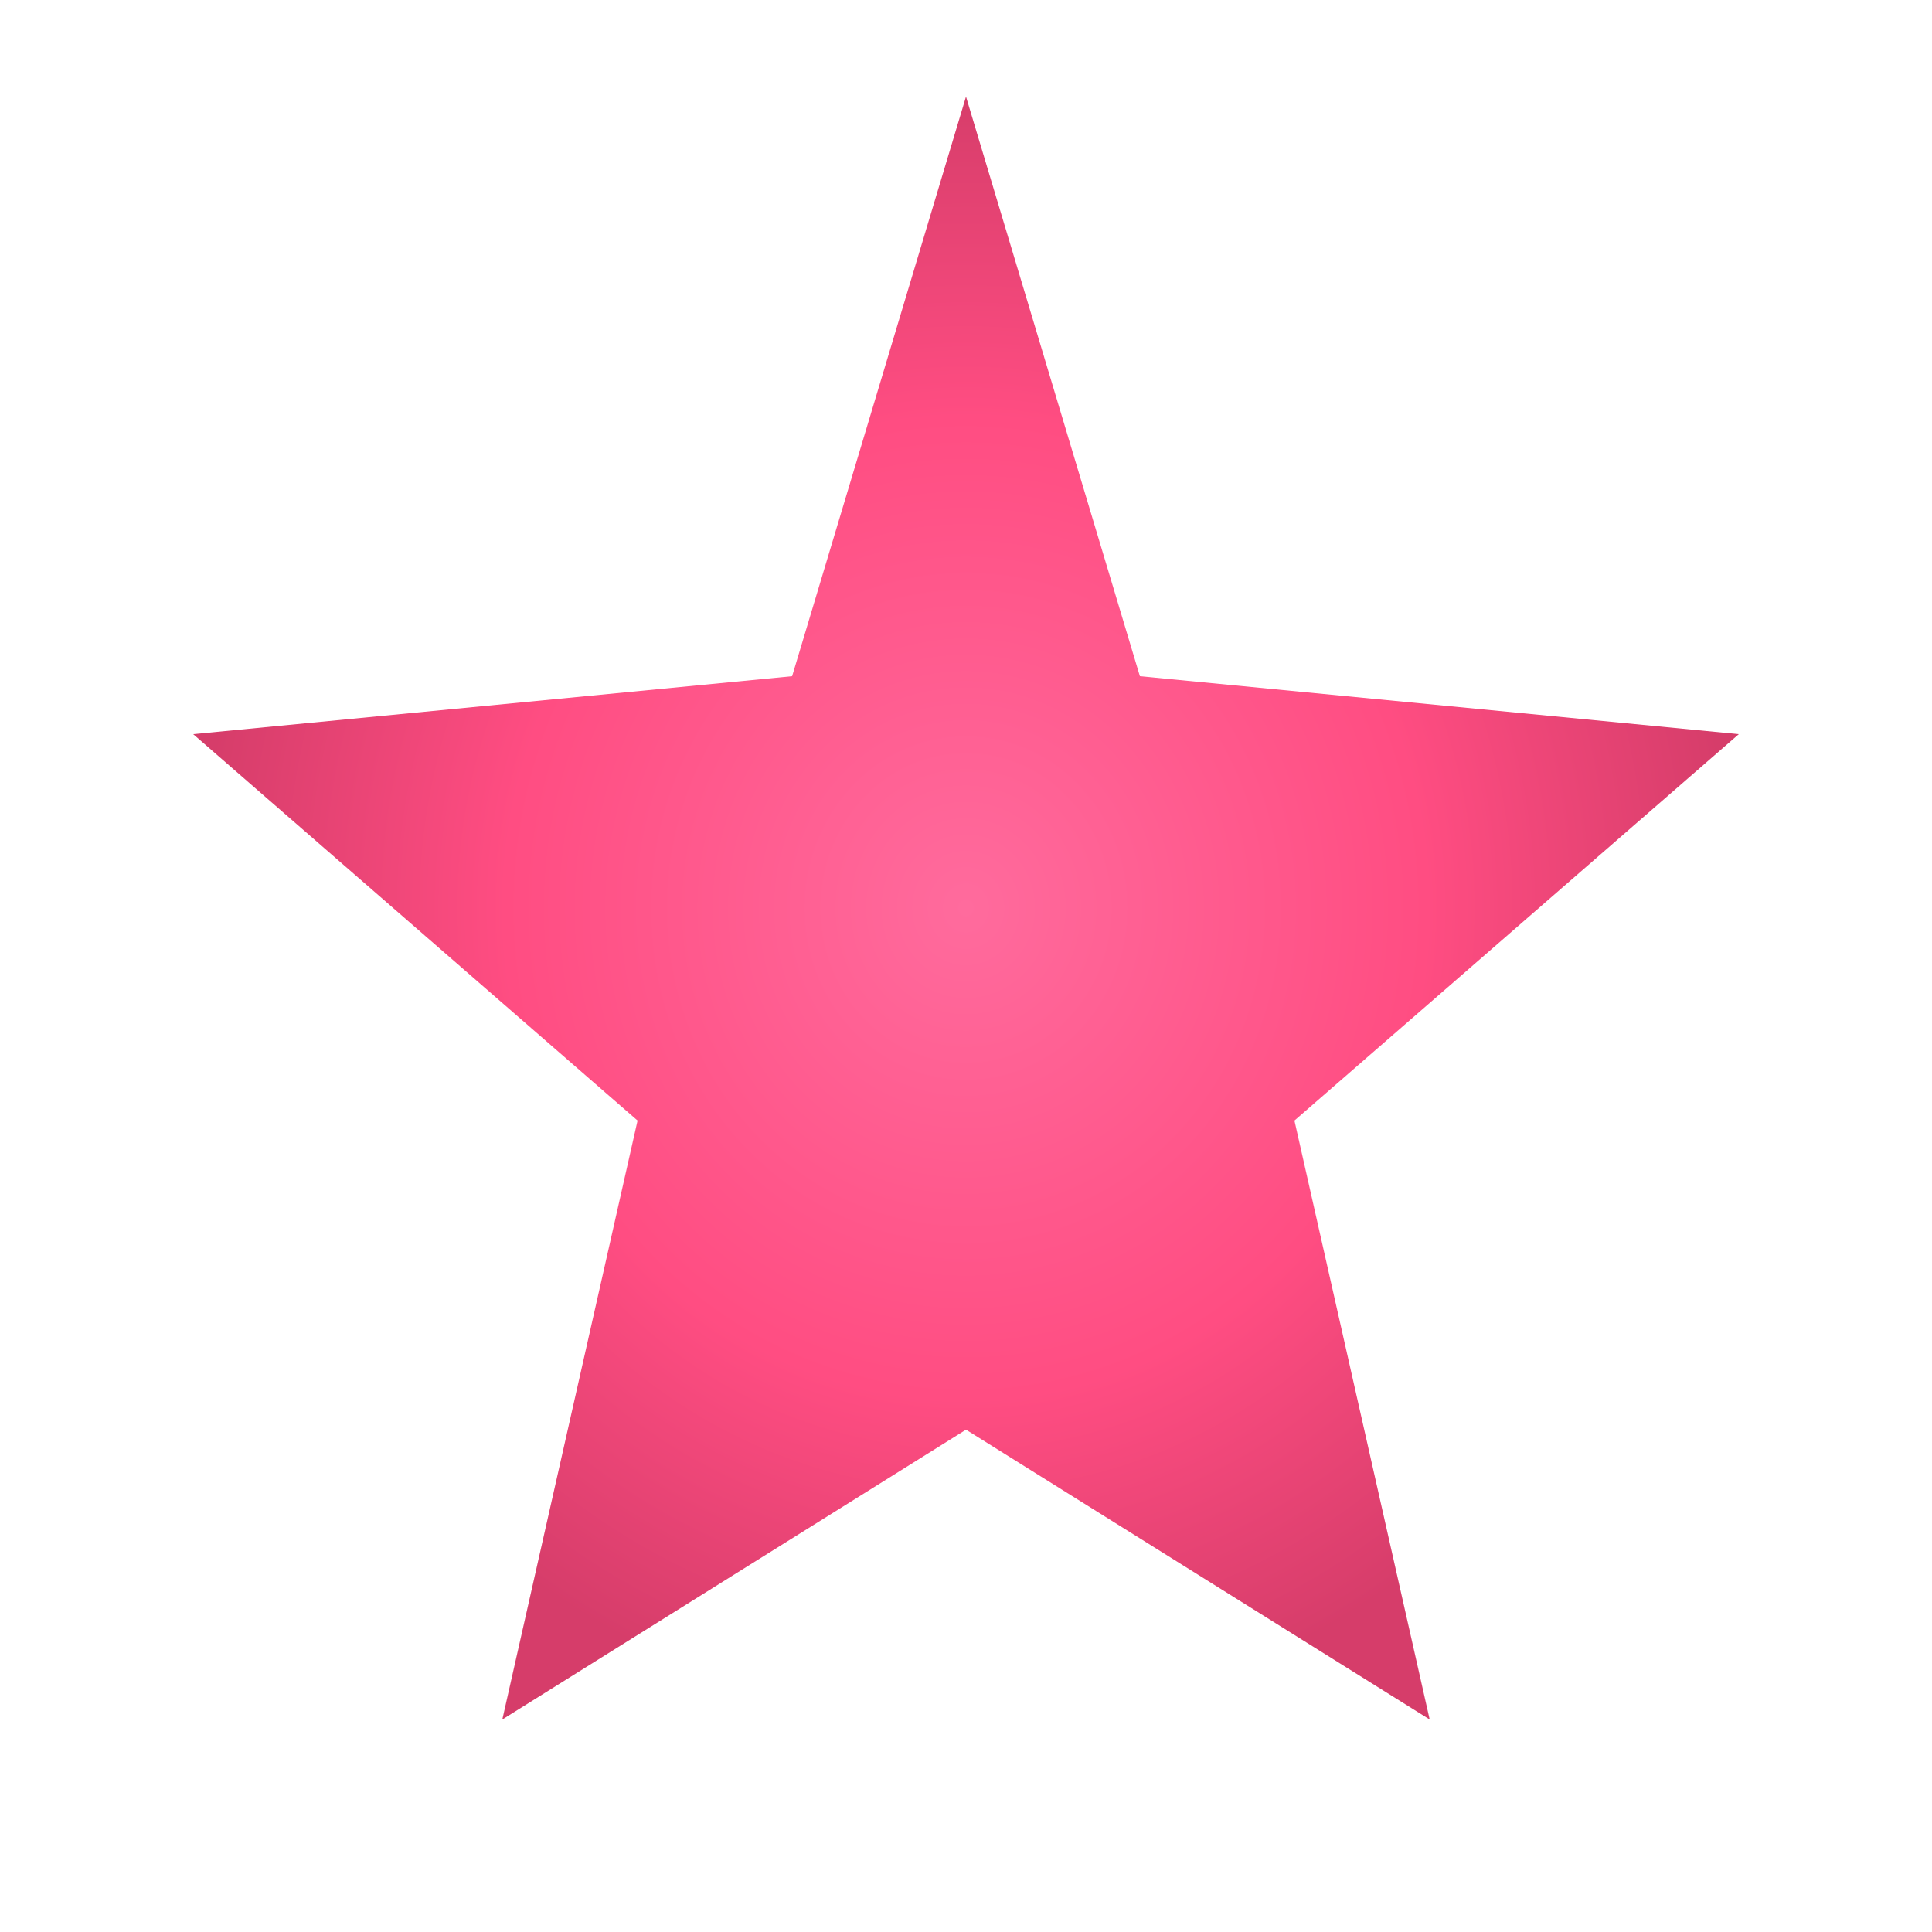
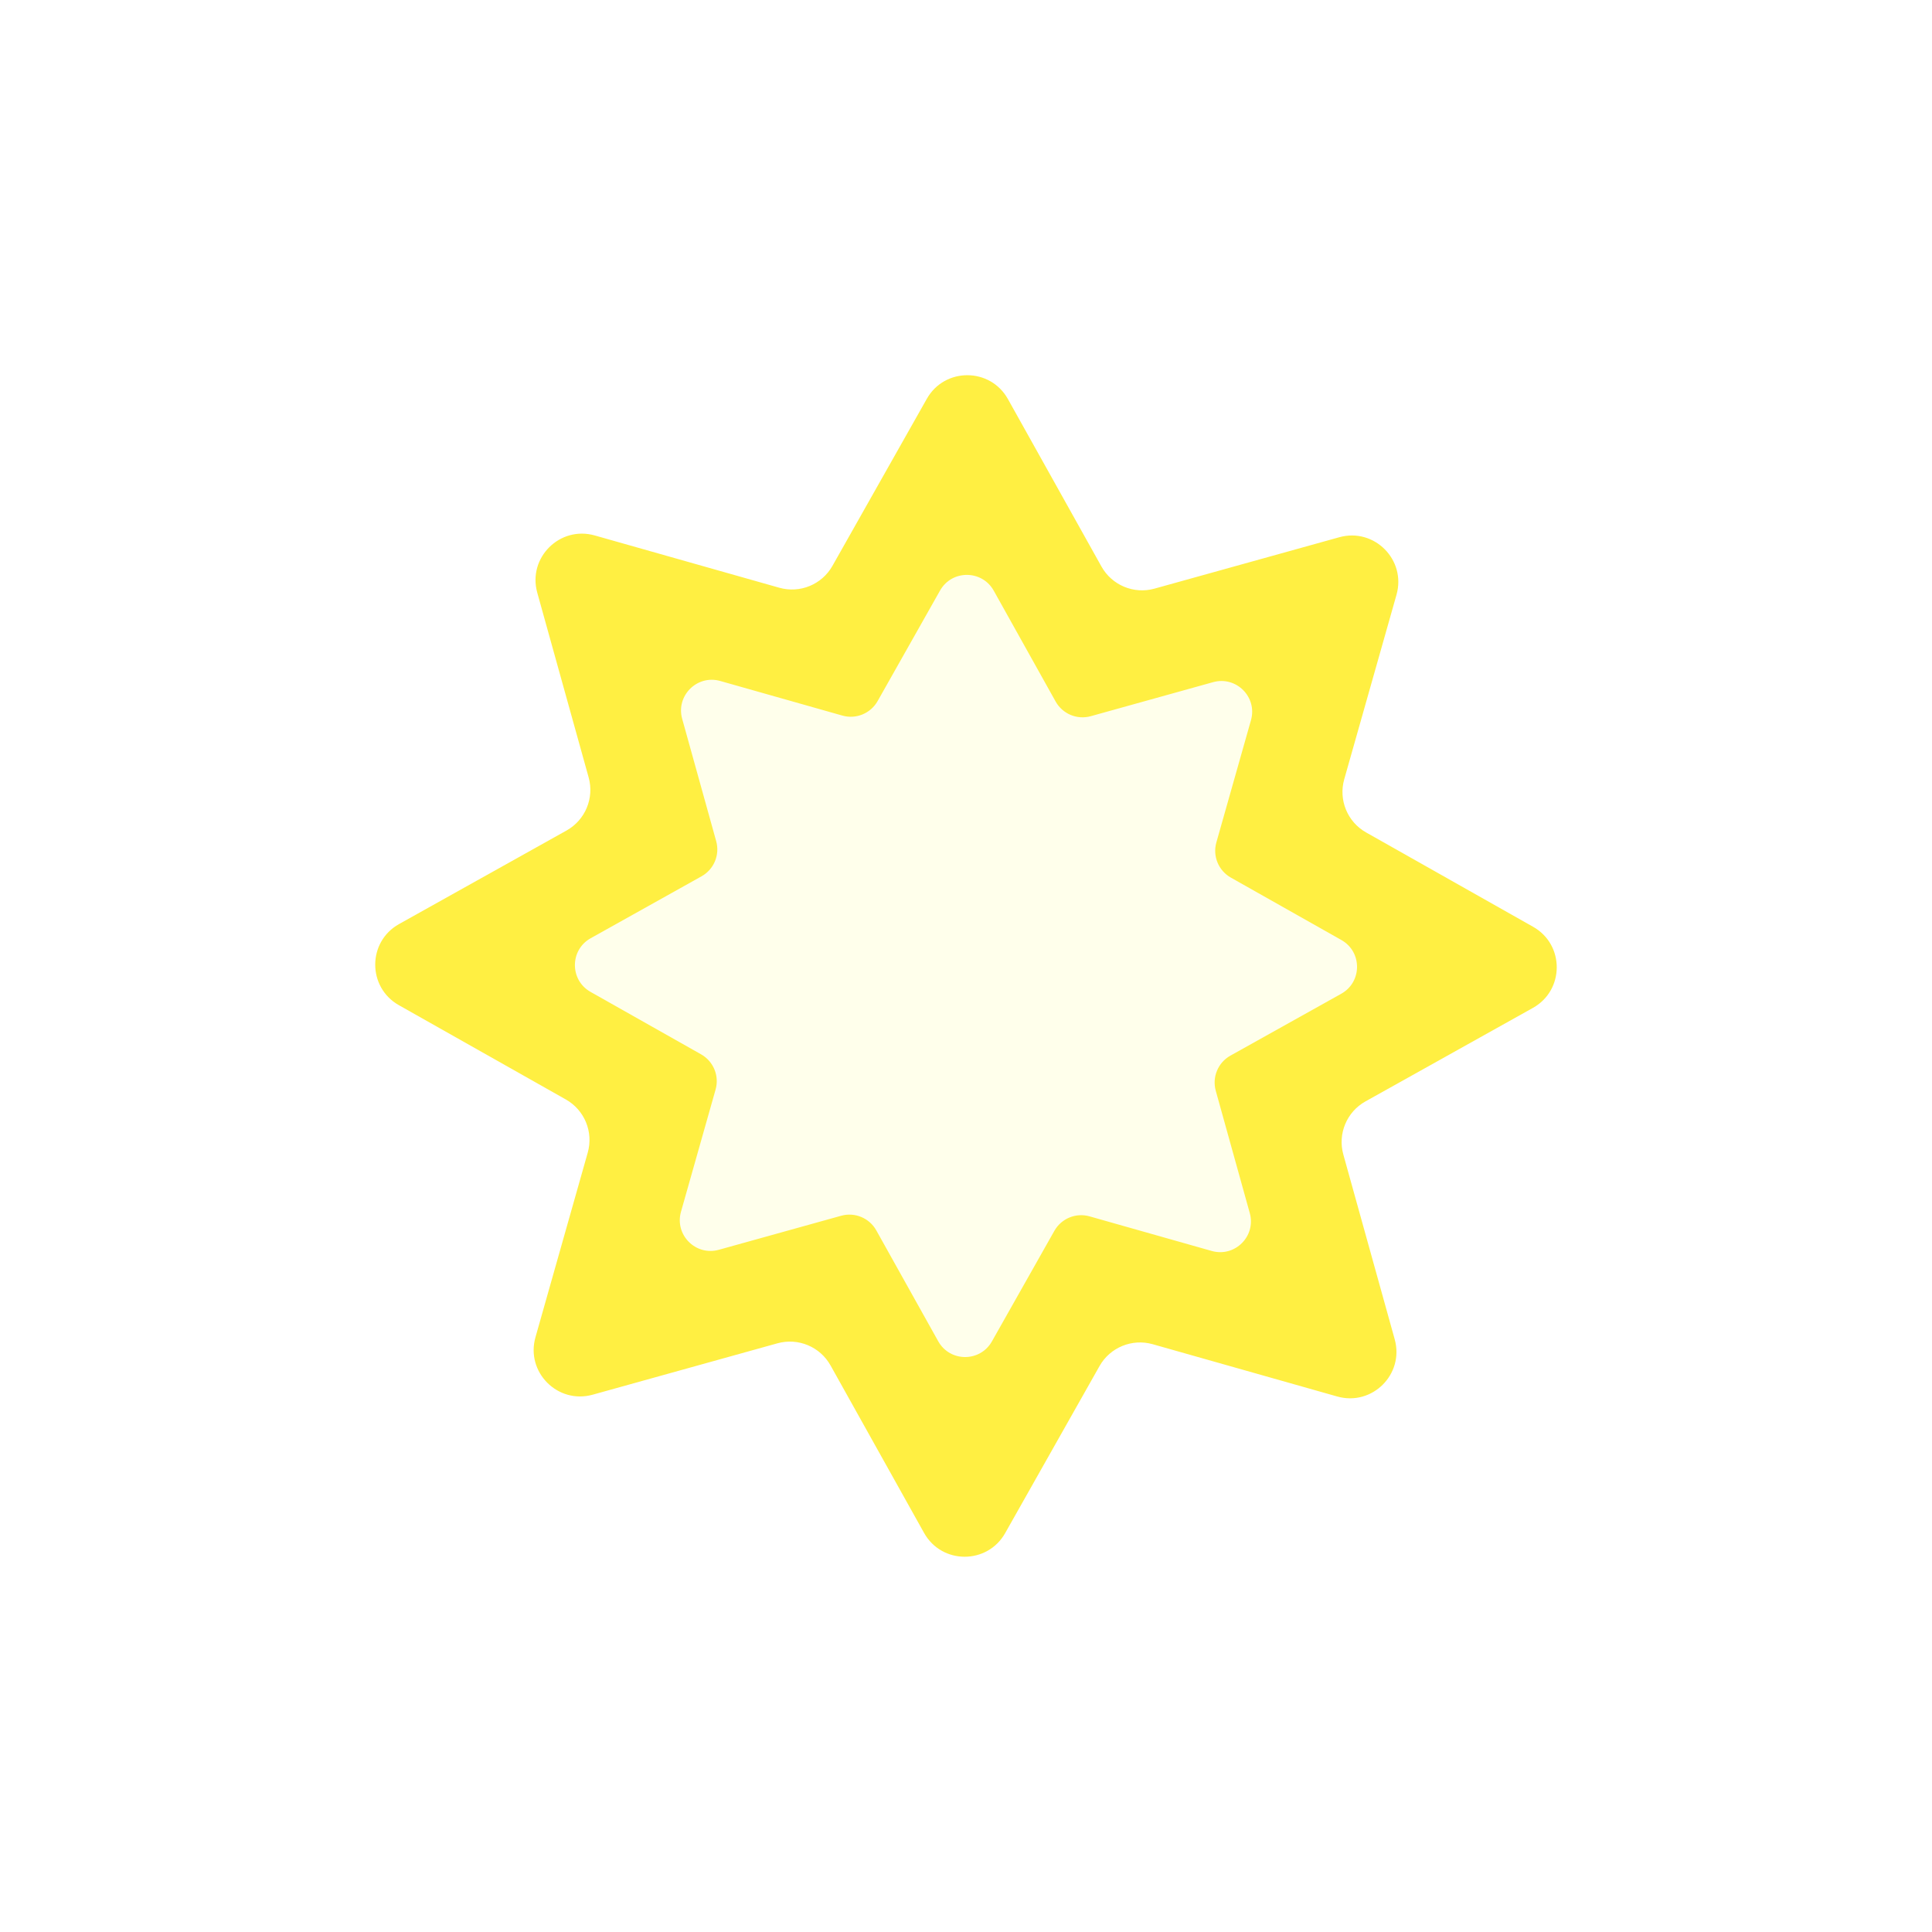
- <svg xmlns="http://www.w3.org/2000/svg" width="500" height="500" viewBox="0 0 500 500">
+ <svg xmlns="http://www.w3.org/2000/svg" width="500" zoomAndPan="magnify" viewBox="0 0 375 375" height="500" preserveAspectRatio="xMidYMid meet" version="1.0">
  <defs>
-     <radialGradient id="starGlow" cx="50%" cy="50%" r="50%">
-       <stop offset="0%" stop-color="#ff6b9d" />
-       <stop offset="60%" stop-color="#ff4d82" />
-       <stop offset="100%" stop-color="#d63d6a" />
-     </radialGradient>
+     <clipPath id="5aa5c7d37c">
+       <path d="M 25 25 L 256 25 L 256 256 L 25 256 Z M 25 25 " clip-rule="nonzero" />
+     </clipPath>
+     <clipPath id="4e7d372558">
+       <path d="M 81.961 -2.254 L 283.516 82.07 L 199.191 283.625 L -2.363 199.301 Z M 81.961 -2.254 " clip-rule="nonzero" />
+     </clipPath>
+     <clipPath id="60d8ce286a">
+       <path d="M 81.961 -2.254 L 283.516 82.07 L 199.191 283.625 L -2.363 199.301 Z M 81.961 -2.254 " clip-rule="nonzero" />
+     </clipPath>
+     <clipPath id="8a0e3efa21">
+       <path d="M 64 64 L 217 64 L 217 217 L 64 217 Z M 64 64 " clip-rule="nonzero" />
+     </clipPath>
+     <clipPath id="b53d233635">
+       <path d="M 101.746 46 L 234.773 101.652 L 179.117 234.68 L 46.09 179.027 Z M 101.746 46 " clip-rule="nonzero" />
+     </clipPath>
+     <clipPath id="9e65521a6a">
+       <path d="M 101.746 46 L 234.773 101.652 L 179.117 234.68 L 46.09 179.027 Z M 101.746 46 " clip-rule="nonzero" />
+     </clipPath>
+     <clipPath id="4d03d91746">
+       <rect x="0" width="281" y="0" height="281" />
+     </clipPath>
  </defs>
-   <path fill="url(#starGlow)" d="M250 25 L295 175 L450 190 L335 290 L370 445 L250 370 L130 445 L165 290 L50 190 L205 175 Z" />
+   <g transform="matrix(1, 0, 0, 1, 47, 47)">
+     <g clip-path="url(#4d03d91746)">
+       <g clip-path="url(#5aa5c7d37c)">
+         <g clip-path="url(#4e7d372558)">
+           <g clip-path="url(#60d8ce286a)">
+             <path fill="#ffef42" d="M 224.062 68.438 L 213.914 104.258 C 212.777 108.266 214.531 112.531 218.16 114.578 L 250.578 132.891 C 256.711 136.355 256.688 145.195 250.539 148.633 L 218.031 166.785 C 214.395 168.816 212.621 173.074 213.738 177.086 L 223.711 212.957 C 225.602 219.742 219.332 225.98 212.555 224.059 L 176.734 213.91 C 172.727 212.777 168.461 214.531 166.414 218.156 L 148.102 250.574 C 144.637 256.707 135.793 256.688 132.359 250.535 L 114.207 218.031 C 112.176 214.395 107.918 212.621 103.906 213.734 L 68.035 223.711 C 61.25 225.598 55.012 219.332 56.934 212.555 L 67.078 176.73 C 68.215 172.723 66.461 168.461 62.836 166.41 L 30.418 148.102 C 24.285 144.633 24.305 135.793 30.457 132.359 L 62.961 114.203 C 66.598 112.172 68.371 107.918 67.258 103.902 L 57.281 68.035 C 55.395 61.246 61.66 55.012 68.438 56.93 L 104.258 67.078 C 108.266 68.215 112.531 66.461 114.578 62.832 L 132.891 30.414 C 136.355 24.281 145.199 24.305 148.633 30.453 L 166.789 62.957 C 168.82 66.594 173.074 68.371 177.086 67.254 L 212.957 57.277 C 219.742 55.391 225.98 61.66 224.062 68.438 Z M 224.062 68.438 " fill-opacity="1" fill-rule="nonzero" />
+           </g>
+         </g>
+       </g>
+       <g clip-path="url(#8a0e3efa21)">
+         <g clip-path="url(#b53d233635)">
+           <g clip-path="url(#9e65521a6a)">
+             <path fill="#ffffeb" d="M 195.812 92.793 L 189.098 116.508 C 188.344 119.16 189.504 121.984 191.906 123.34 L 213.367 135.461 C 217.426 137.754 217.41 143.605 213.34 145.883 L 191.824 157.898 C 189.414 159.242 188.242 162.059 188.98 164.719 L 195.582 188.461 C 196.832 192.953 192.684 197.082 188.195 195.812 L 164.484 189.094 C 161.832 188.344 159.008 189.504 157.652 191.906 L 145.531 213.363 C 143.238 217.426 137.383 217.41 135.109 213.34 L 123.09 191.82 C 121.746 189.414 118.93 188.238 116.273 188.977 L 92.527 195.582 C 88.035 196.832 83.906 192.684 85.18 188.195 L 91.895 164.48 C 92.648 161.828 91.484 159.008 89.086 157.648 L 67.625 145.527 C 63.566 143.234 63.578 137.383 67.652 135.109 L 89.168 123.09 C 91.578 121.746 92.75 118.93 92.012 116.273 L 85.41 92.527 C 84.16 88.035 88.309 83.906 92.793 85.176 L 116.508 91.895 C 119.16 92.645 121.984 91.484 123.34 89.086 L 135.461 67.625 C 137.754 63.562 143.609 63.578 145.883 67.648 L 157.898 89.168 C 159.246 91.574 162.062 92.75 164.719 92.012 L 188.461 85.406 C 192.957 84.16 197.086 88.309 195.812 92.793 Z M 195.812 92.793 " fill-opacity="1" fill-rule="nonzero" />
+           </g>
+         </g>
+       </g>
+     </g>
+   </g>
</svg>
